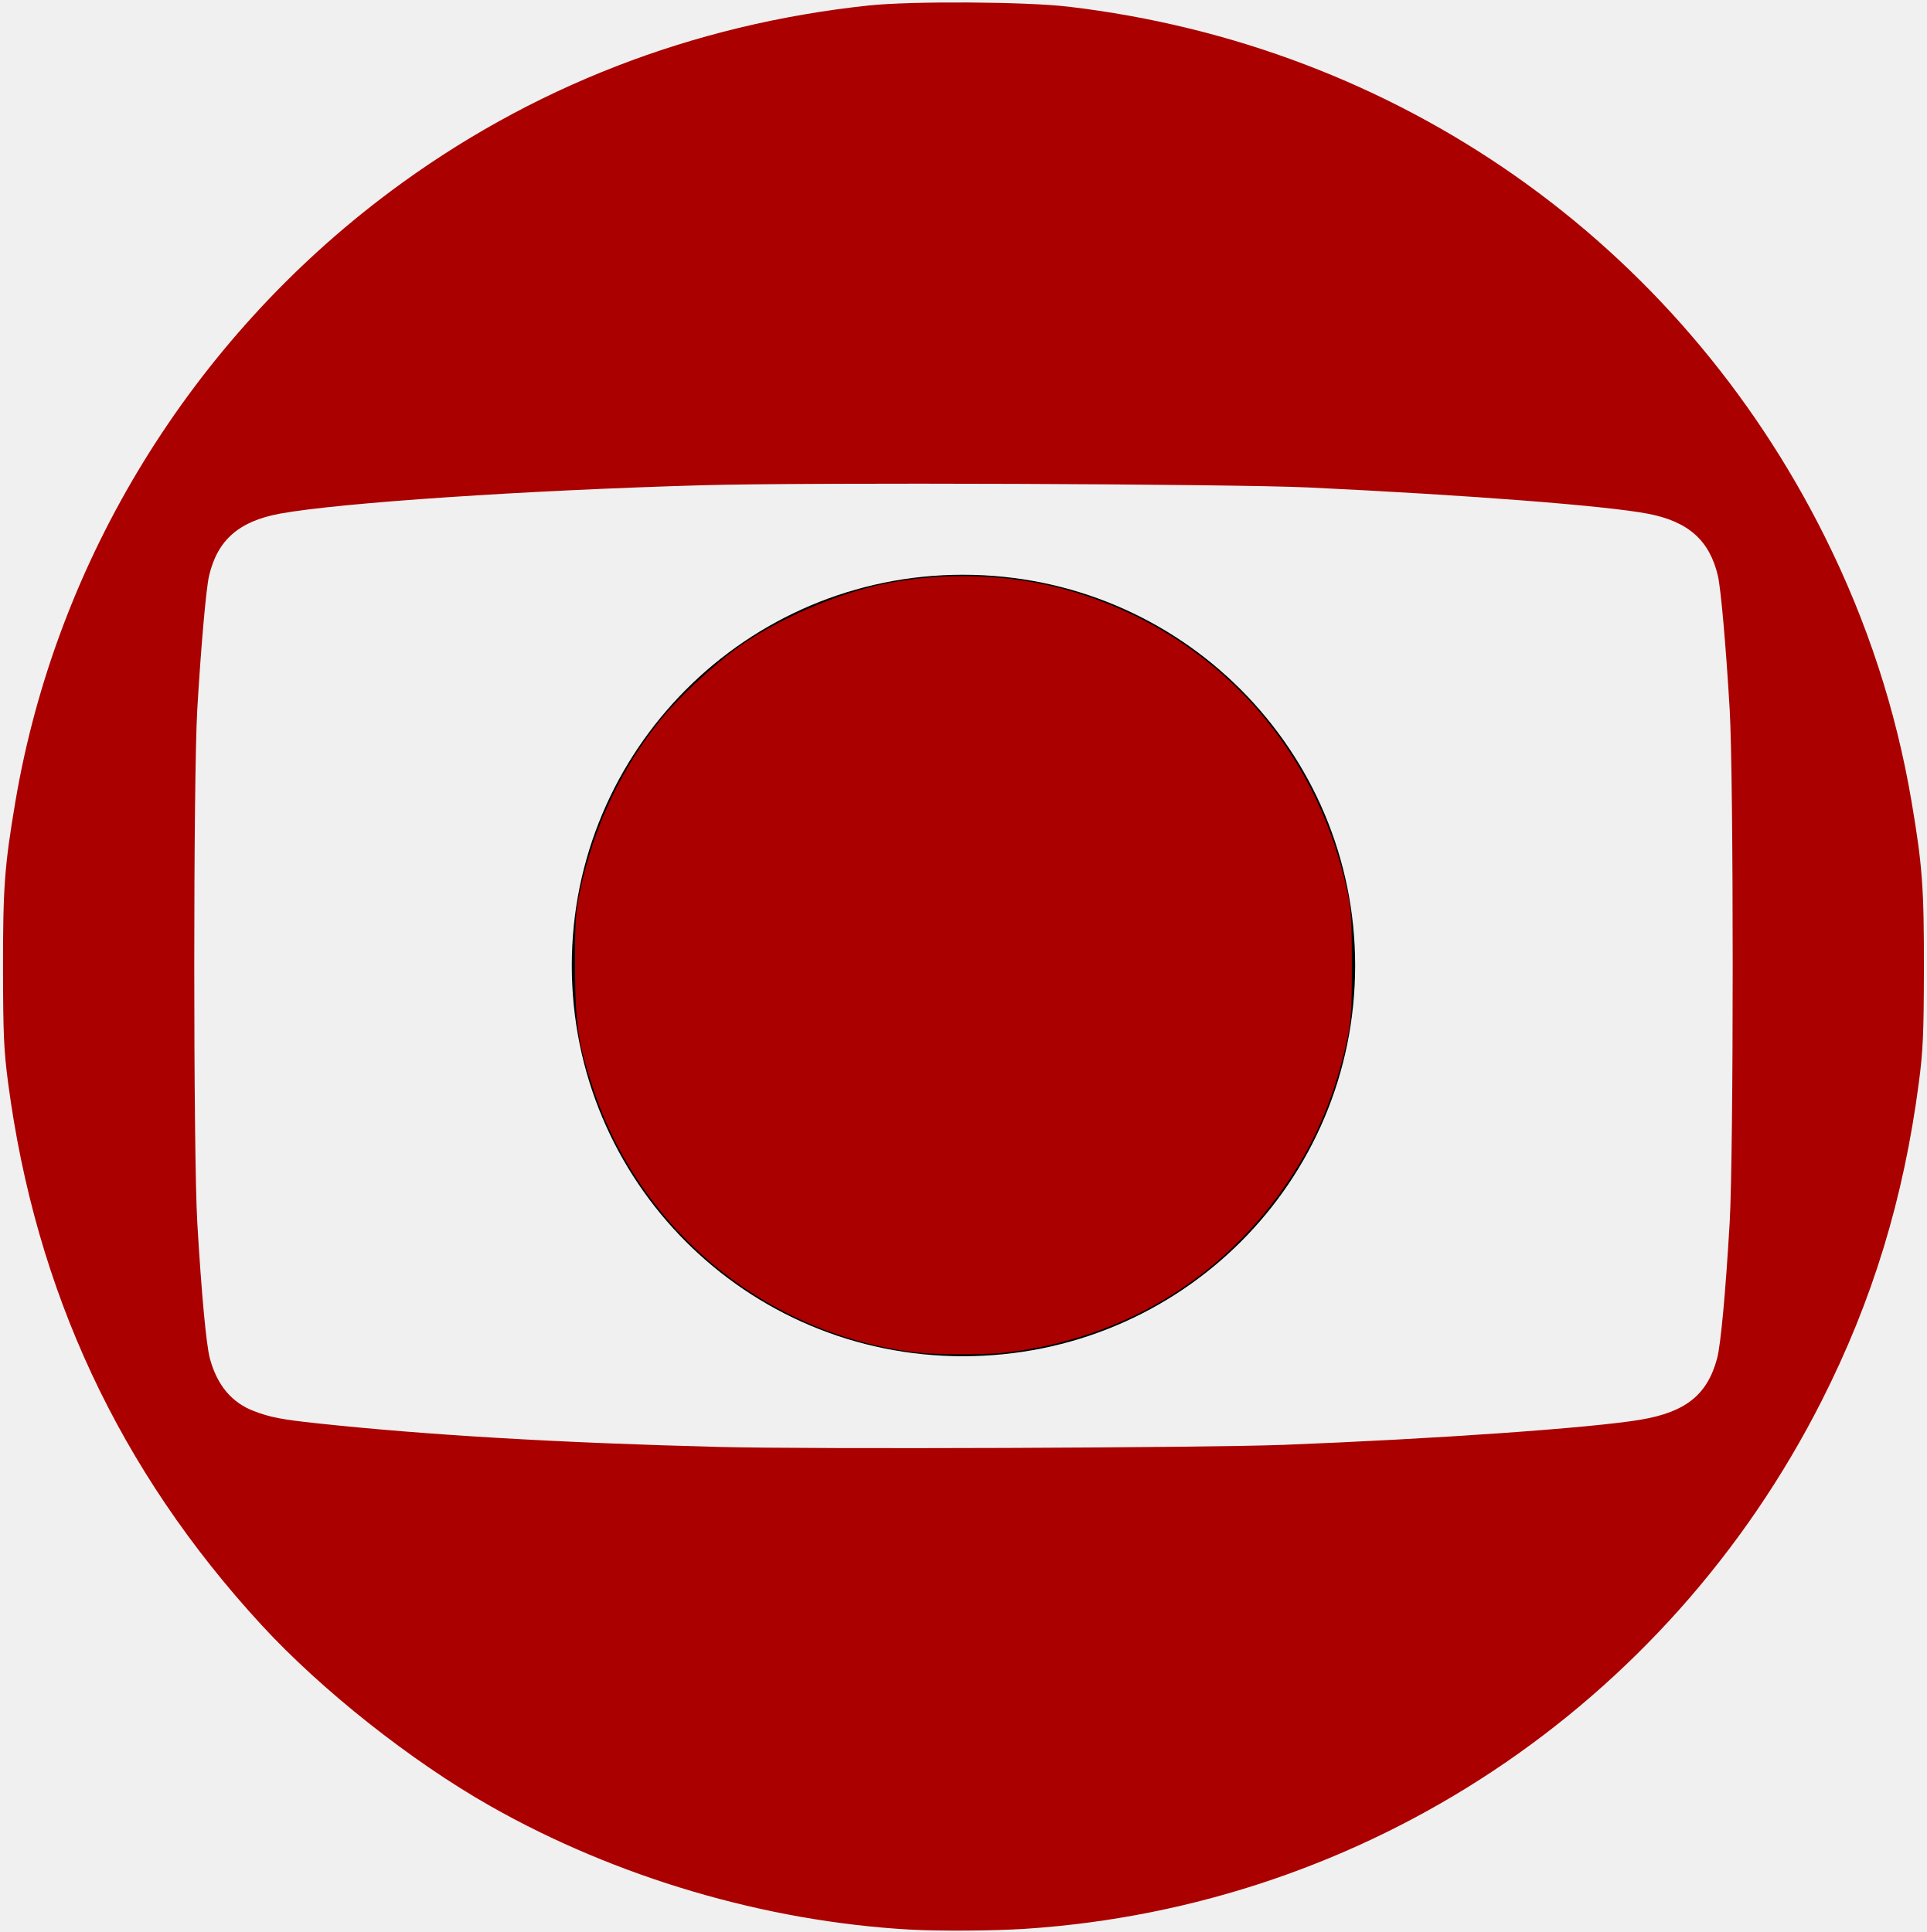
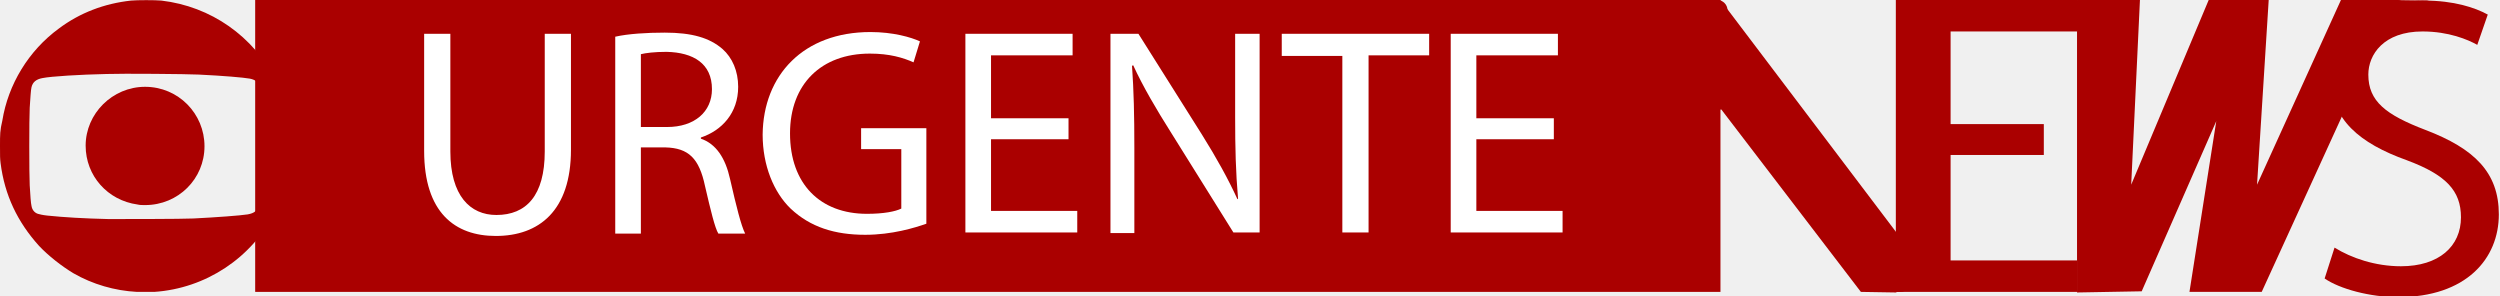
- <svg xmlns="http://www.w3.org/2000/svg" width="200" height="200.566" version="1.1" id="svg44">
-   <defs id="defs48" />
-   <g transform="translate(-848.9572,-66.29336)" id="g42">
-     <g transform="matrix(5.038391,0,0,5.038391,-3428.421,-1077.682)" id="g40">
-       <path d="m 860.736,246.945 0,0 c 0,-4.43 3.593,-8.051 8.058,-8.051 4.486,0 8.079,3.621 8.079,8.051 0,4.451 -3.593,8.051 -8.079,8.051 -4.465,0 -8.058,-3.6 -8.058,-8.051 z" style="fill:#000000;fill-opacity:1;fill-rule:evenodd;stroke:none" id="path38" />
-     </g>
+ <svg xmlns="http://www.w3.org/2000/svg" version="1.1" id="Layer_1" x="0px" y="0px" viewBox="0 0 429.1 50.8" style="enable-background:new 0 0 429.1 50.8;" xml:space="preserve">
+   <style type="text/css">
+ 	.st0{fill:#AA0000;}
+ 	.st1{fill:#FFFFFF;}
+ </style>
+   <g>
+     <path class="st0" d="M24.9,14.9c-5.6,0-10.2,4.6-10.2,10.1c0,5.2,3.8,9.4,8.9,10.1c0,0,0,0,0,0c0,0,0,0,0,0   c0.4,0.1,0.8,0.1,1.3,0.1c5.7,0,10.2-4.5,10.2-10.1C35.1,19.5,30.6,14.9,24.9,14.9z" />
+     <path class="st0" d="M49.6,20.8c-0.4-2.4-1.2-4.7-2.2-6.9C43.5,6.2,36.2,1.1,27.7,0.1c-1.1-0.1-4.1-0.1-5.2,0   c-4.6,0.5-8.8,2.1-12.4,4.8c-5.2,3.8-8.7,9.6-9.7,15.8C0,22.4,0,23,0,25.1c0,1.7,0,2.1,0.1,2.9C0.8,33.5,3,38.1,6.7,42.2   c1.6,1.7,3.9,3.5,5.9,4.7c3.3,1.9,7.1,3,10.9,3.2c0.8,0,2.2,0,3,0c8.8-0.6,16.7-5.8,20.7-13.7c1.3-2.6,2.1-5.2,2.5-8.3   c0.1-0.8,0.1-1.3,0.1-2.9C49.9,23,49.8,22.4,49.6,20.8z M44.8,31.7c-0.1,1.8-0.2,3.2-0.3,3.5c-0.3,0.9-0.8,1.4-2,1.6   c-1.3,0.2-5.3,0.5-9.3,0.7c-2,0.1-12.2,0.1-14.6,0.1c-4.2-0.1-7.6-0.3-10.5-0.6c-0.9-0.1-1.2-0.2-1.6-0.3c-0.6-0.2-1-0.7-1.1-1.4   c-0.1-0.4-0.2-1.7-0.3-3.5c-0.1-1.8-0.1-11.6,0-13.3c0.1-1.6,0.2-3.1,0.3-3.5c0.2-0.9,0.8-1.4,1.9-1.6c1.5-0.3,6.4-0.6,11-0.7   c2.7-0.1,13.8,0,15.8,0.1c4.2,0.2,7.7,0.5,8.8,0.7c1,0.2,1.6,0.7,1.8,1.6c0.1,0.3,0.2,1.8,0.3,3.5C44.9,20.2,44.9,29.9,44.8,31.7z" />
  </g>
-   <path style="fill:#aa0000;stroke-width:0.234" d="M 94.39,200.313 C 79.44,199.466 63.951,194.901 50.895,187.495 42.671,182.829 33.377,175.472 27.129,168.681 12.39,152.663 3.688,134.03 0.838,112.386 0.4,109.061 0.323,107.337 0.313,100.657 0.3,92.19 0.472,89.857 1.597,83.216 5.849,58.122 19.892,35.267 40.508,19.885 55.011,9.064 71.844,2.518 90.182,0.568 94.582,0.1 106.452,0.17 110.87,0.691 145.069,4.719 174.167,25.122 189.43,55.775 c 4.363,8.763 7.361,17.931 8.972,27.441 1.127,6.649 1.297,8.971 1.282,17.441 -0.012,6.651 -0.091,8.418 -0.525,11.729 -1.581,12.064 -4.795,22.591 -10.086,33.036 -16.075,31.736 -47.365,52.487 -82.645,54.812 -3.246,0.214 -8.993,0.252 -12.039,0.079 z M 133.194,149.995 c 15.801,-0.615 31.955,-1.752 37.051,-2.607 4.715,-0.791 6.957,-2.582 7.975,-6.373 0.376,-1.4 0.873,-6.767 1.302,-14.061 0.419,-7.129 0.421,-46.179 0.003,-53.297 -0.385,-6.558 -0.916,-12.568 -1.225,-13.883 -0.866,-3.684 -3.082,-5.647 -7.274,-6.445 -4.373,-0.832 -18.504,-1.926 -35.144,-2.721 -7.937,-0.379 -52.178,-0.543 -62.998,-0.234 -18.343,0.524 -37.654,1.822 -43.787,2.942 -4.289,0.783 -6.52,2.731 -7.397,6.457 -0.309,1.315 -0.839,7.325 -1.225,13.883 -0.418,7.119 -0.416,46.168 0.003,53.297 0.429,7.294 0.926,12.661 1.302,14.061 0.748,2.786 2.267,4.599 4.592,5.482 1.681,0.639 2.834,0.862 6.462,1.253 11.343,1.221 25.135,2.033 41.803,2.462 9.639,0.248 50.497,0.096 58.557,-0.217 z" id="path54" />
-   <path style="fill:#aa0000;stroke-width:0.234" d="m 94.803,140.368 c -15.383,-1.981 -28.337,-12.638 -33.238,-27.345 -1.58,-4.741 -1.87,-6.704 -1.88,-12.717 -0.008,-4.79 0.051,-5.657 0.543,-7.948 1.413,-6.579 4.305,-12.689 8.374,-17.692 1.87,-2.299 5.513,-5.697 8.032,-7.492 4.073,-2.901 10.223,-5.564 15.184,-6.575 6.219,-1.267 13.21,-1.008 19.168,0.709 14.711,4.24 25.49,15.844 28.803,31.011 0.454,2.079 0.519,3.063 0.519,7.869 0,4.84 -0.063,5.785 -0.532,7.948 -1.167,5.382 -3.126,10.087 -5.986,14.376 -6.702,10.049 -16.989,16.365 -29.11,17.871 -2.301,0.286 -7.602,0.277 -9.878,-0.016 z" id="path56" />
+   <rect x="43.8" y="0" class="st0" width="251.5" height="50.1" />
+   <g>
+     <path class="st1" d="M77.3,5.8V26c0,7.6,3.4,10.9,7.9,10.9c5.1,0,8.3-3.3,8.3-10.9V5.8H98v19.9c0,10.5-5.5,14.8-12.9,14.8   c-7,0-12.3-4-12.3-14.6V5.8H77.3z" />
+     <path class="st1" d="M105.6,6.3c2.2-0.5,5.4-0.7,8.5-0.7c4.7,0,7.7,0.9,9.9,2.8c1.7,1.5,2.7,3.8,2.7,6.5c0,4.5-2.8,7.5-6.4,8.7v0.2   c2.6,0.9,4.2,3.3,5,6.9c1.1,4.8,1.9,8,2.6,9.4h-4.6c-0.6-1-1.3-3.9-2.3-8.2c-1-4.7-2.8-6.5-6.8-6.6H110v14.8h-4.4V6.3z M110,21.8   h4.5c4.7,0,7.7-2.6,7.7-6.5c0-4.4-3.2-6.3-7.8-6.4c-2.1,0-3.6,0.2-4.4,0.4V21.8z" />
+     <path class="st1" d="M159,38.4c-2,0.7-5.9,1.9-10.5,1.9c-5.2,0-9.4-1.3-12.8-4.5c-2.9-2.8-4.8-7.4-4.8-12.7   c0.1-10.2,7-17.6,18.5-17.6c3.9,0,7,0.9,8.5,1.6l-1.1,3.6c-1.8-0.8-4.1-1.5-7.5-1.5c-8.3,0-13.7,5.2-13.7,13.7   c0,8.7,5.2,13.8,13.2,13.8c2.9,0,4.9-0.4,5.9-0.9V25.6h-6.9V22H159V38.4z" />
+     <path class="st1" d="M183.4,23.9h-13.3v12.3h14.8v3.7h-19.2V5.8h18.4v3.7h-14v10.8h13.3V23.9z" />
+     <path class="st1" d="M190.6,39.9V5.8h4.8l10.9,17.3c2.5,4,4.5,7.6,6.1,11.1l0.1-0.1c-0.4-4.6-0.5-8.7-0.5-14V5.8h4.2v34.1h-4.5   l-10.8-17.3c-2.4-3.8-4.7-7.7-6.4-11.4l-0.2,0.1c0.3,4.3,0.4,8.4,0.4,14.1v14.6H190.6z" />
+     <path class="st1" d="M230.4,9.6H220V5.8h25.3v3.7h-10.4v30.4h-4.5V9.6z" />
+     <path class="st1" d="M266.7,23.9h-13.3v12.3h14.8v3.7H249V5.8h18.4v3.7h-14v10.8h13.3V23.9z" />
+   </g>
+   <path class="st0" d="M350.8,26.6h-16v18.1h21.7v5.4h-31.1V0h31.1v5.4h-21.7v15.9h16V26.6z" />
+   <path class="st0" d="M400.7,42.5c2.9,1.8,7,3.2,11.4,3.2c6.5,0,10.3-3.4,10.3-8.4c0-4.6-2.6-7.3-9.3-9.8c-8.1-2.9-13-7-13-14  c0-7.7,6.4-13.4,16-13.4c5.1,0,8.7,1.2,10.9,2.4l-1.8,5.2c-1.6-0.9-4.9-2.3-9.4-2.3c-6.7,0-9.3,4-9.3,7.4c0,4.6,3,6.9,9.8,9.5  c8.4,3.2,12.6,7.3,12.6,14.5c0,7.6-5.6,14.2-17.3,14.2c-4.8,0-10-1.4-12.6-3.2L400.7,42.5z" />
+   <path class="st0" d="M329,52.7" />
+   <polygon class="st0" points="295.3,18.6 319.4,50.1 325.5,50.2 325.5,39.9 295.3,0 " />
+   <polygon class="st0" points="356.5,0 356.5,50.2 367.6,50 380.4,20.8 375.8,50.1 388.2,50.1 411.1,0 401.8,0 387.4,31.7 389.4,0   379.1,0 365.8,31.7 367.3,0 " />
+   <polygon class="st0" points="409.9,0 409.5,1.1 417,0.1 " />
+   <path class="st0" d="M294.8,18.9h-1.5c-0.9,0-1.7-0.8-1.7-1.7V1.7c0-0.9,0.8-1.7,1.7-1.7h1.5c0.9,0,1.7,0.8,1.7,1.7v15.4  C296.5,18.1,295.7,18.9,294.8,18.9z" />
+   <path class="st0" d="M356.2,5.2h-1.5c-0.9,0-1.7-0.8-1.7-1.7V1.7c0-0.9,0.8-1.7,1.7-1.7h1.5c0.9,0,1.7,0.8,1.7,1.7v1.8  C357.9,4.5,357.1,5.2,356.2,5.2z" />
+   <path class="st0" d="M326.2,50.1h-1.5c-0.9,0-1.7-0.8-1.7-1.7v-6.8c0-0.9,0.8-1.7,1.7-1.7h1.5c0.9,0,1.7,0.8,1.7,1.7v6.8  C327.9,49.3,327.2,50.1,326.2,50.1z" />
+   <path class="st0" d="M411.5,5.9h-1.4c-0.9,0-1.7-0.8-1.7-1.7V1.7c0-0.9,0.8-1.7,1.7-1.7h1.4c0.9,0,1.7,0.8,1.7,1.7v2.5  C413.2,5.2,412.5,5.9,411.5,5.9z" />
</svg>
